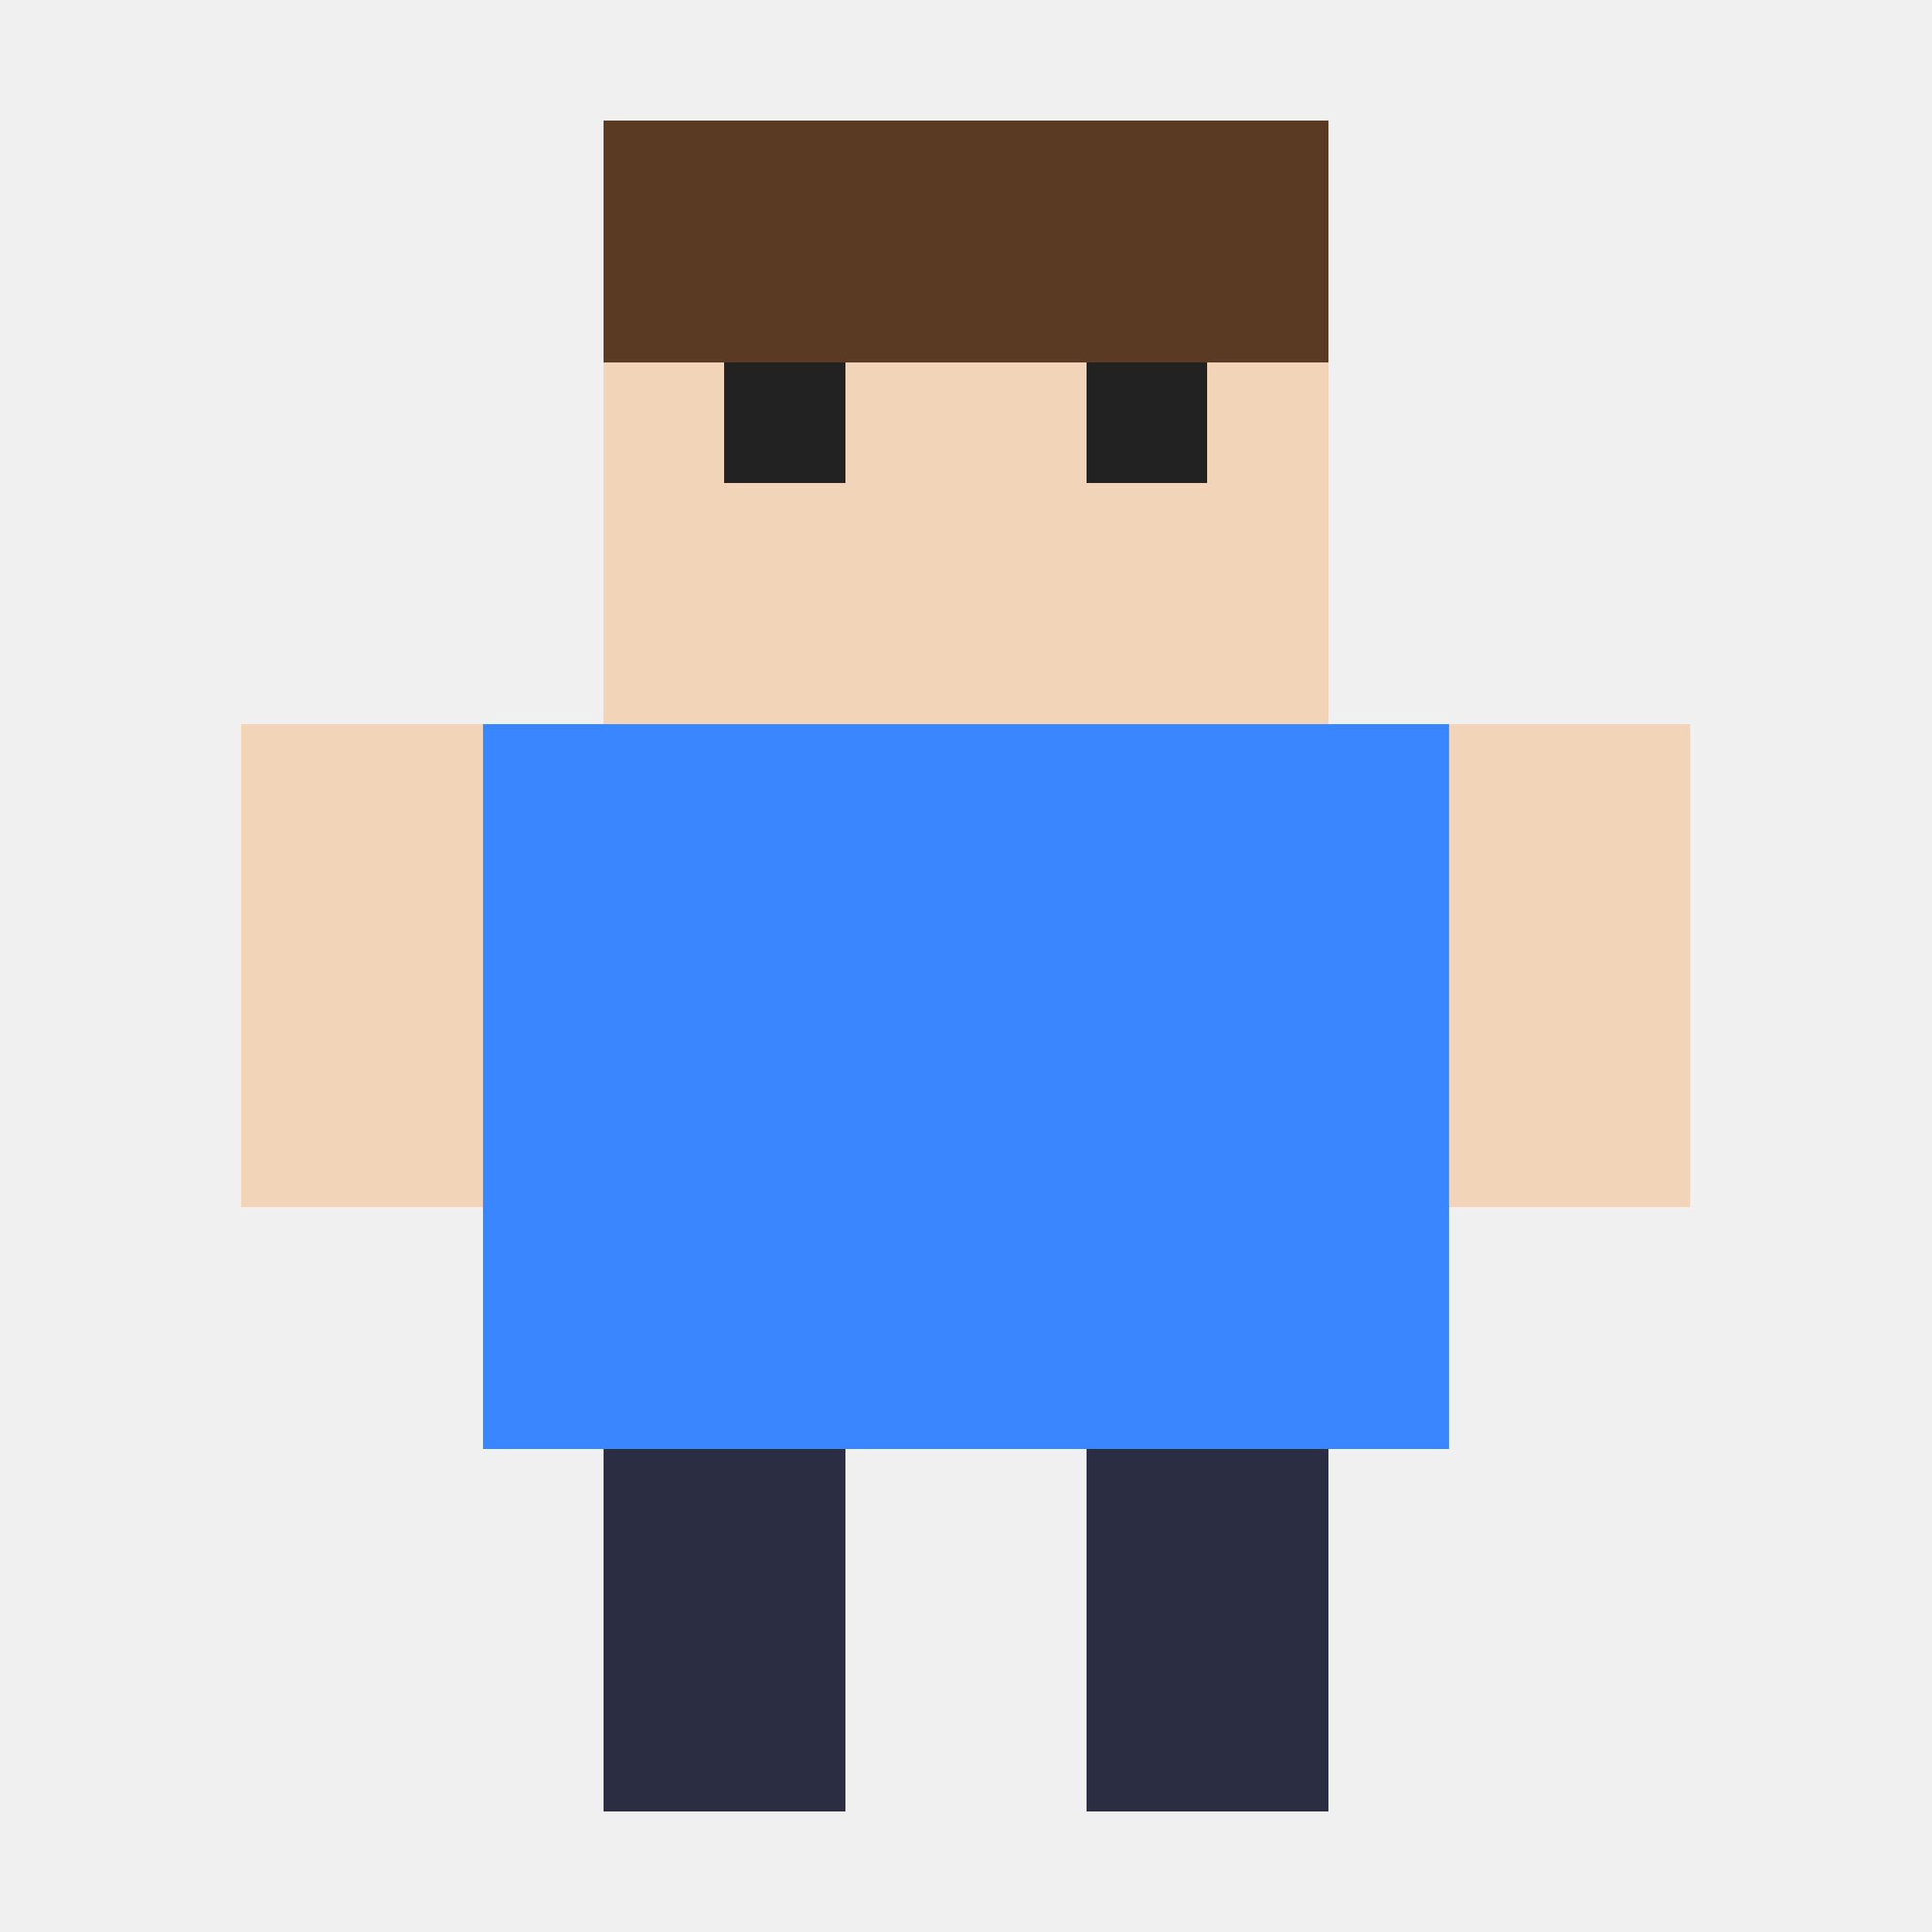
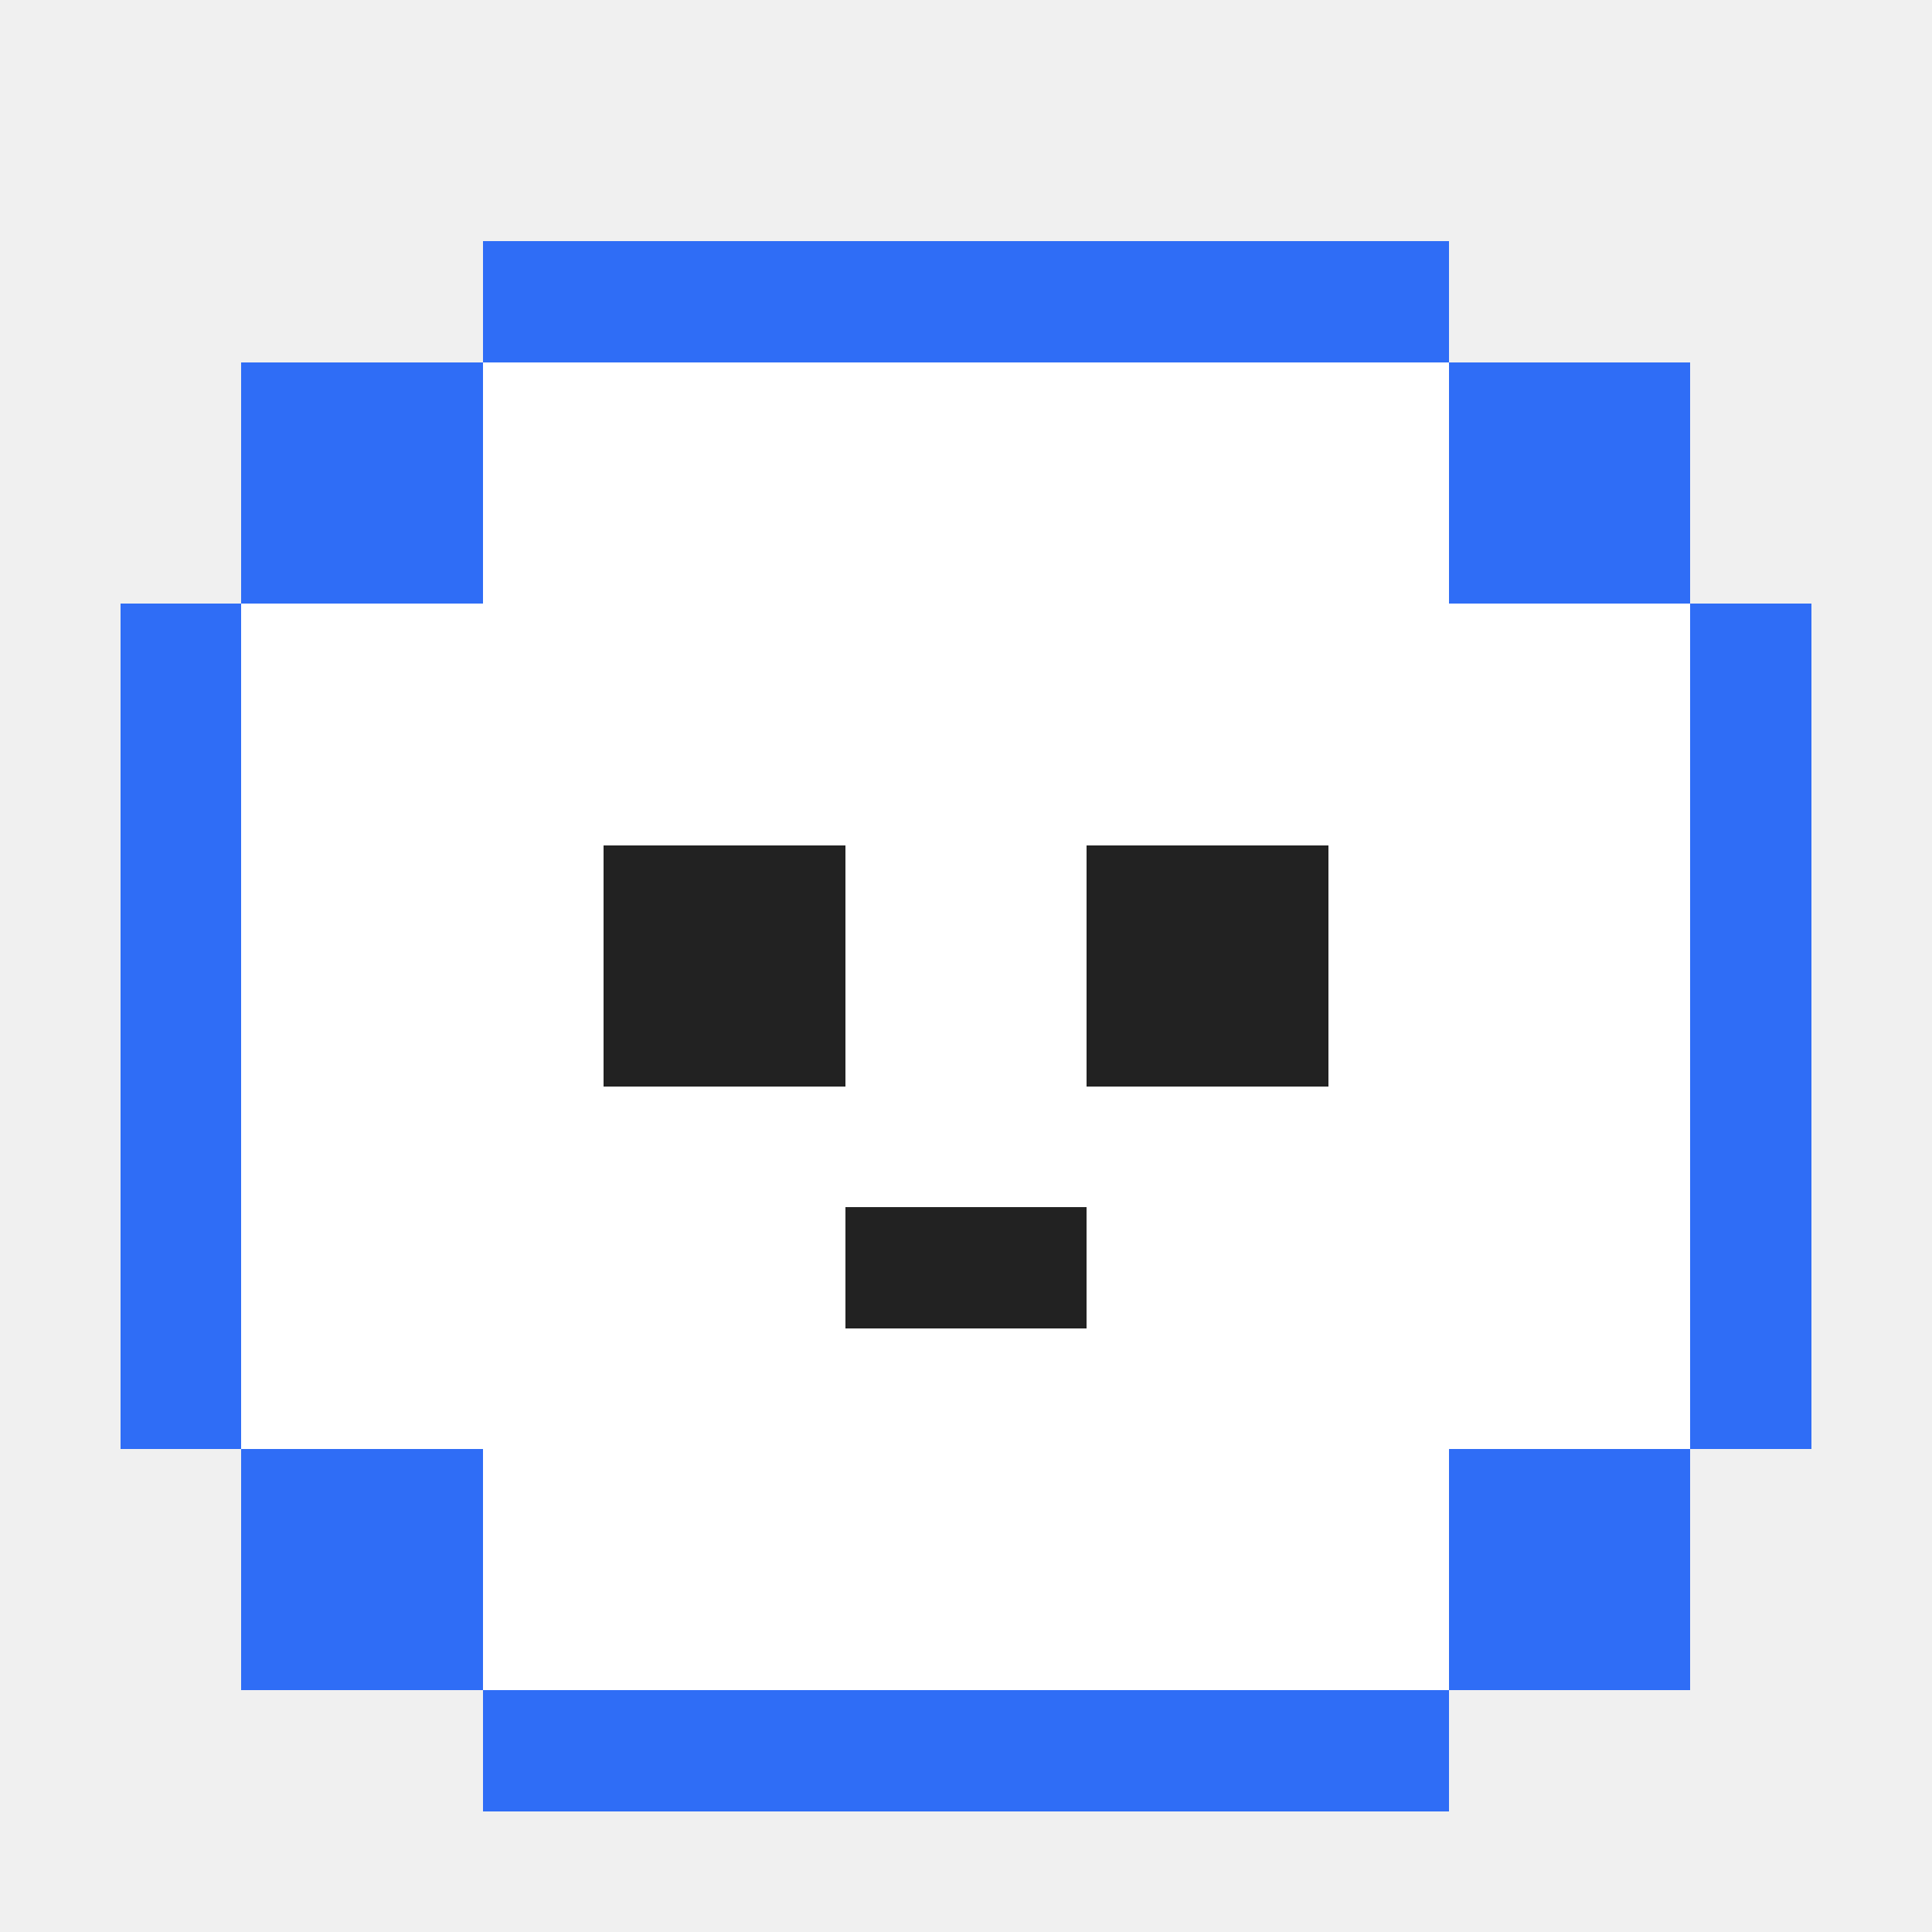
<svg xmlns="http://www.w3.org/2000/svg" width="16" height="16" viewBox="0 0 16 16" shape-rendering="crispEdges">
-   <rect x="5" y="1" width="6" height="5" fill="#f2d4b8" />
-   <rect x="5" y="1" width="6" height="2" fill="#5a3a22" />
-   <rect x="6" y="3" width="1" height="1" fill="#222" />
-   <rect x="9" y="3" width="1" height="1" fill="#222" />
-   <rect x="4" y="6" width="8" height="6" fill="#3a86ff" />
-   <rect x="2" y="6" width="2" height="4" fill="#f2d4b8" />
-   <rect x="12" y="6" width="2" height="4" fill="#f2d4b8" />
-   <rect x="5" y="12" width="2" height="3" fill="#2b2d42" />
-   <rect x="9" y="12" width="2" height="3" fill="#2b2d42" />
+   <rect x="4" y="2" width="8" height="1" fill="#2f6df6" />
+   <rect x="2" y="3" width="2" height="2" fill="#2f6df6" />
+   <rect x="12" y="3" width="2" height="2" fill="#2f6df6" />
+   <rect x="1" y="5" width="1" height="7" fill="#2f6df6" />
+   <rect x="14" y="5" width="1" height="7" fill="#2f6df6" />
+   <rect x="2" y="12" width="2" height="2" fill="#2f6df6" />
+   <rect x="12" y="12" width="2" height="2" fill="#2f6df6" />
+   <rect x="4" y="14" width="8" height="1" fill="#2f6df6" />
+   <rect x="4" y="3" width="8" height="11" fill="#ffffff" />
+   <rect x="2" y="5" width="2" height="7" fill="#ffffff" />
+   <rect x="12" y="5" width="2" height="7" fill="#ffffff" />
+   <rect x="5" y="7" width="2" height="2" fill="#222" />
+   <rect x="9" y="7" width="2" height="2" fill="#222" />
+   <rect x="7" y="10" width="2" height="1" fill="#222" />
</svg>
